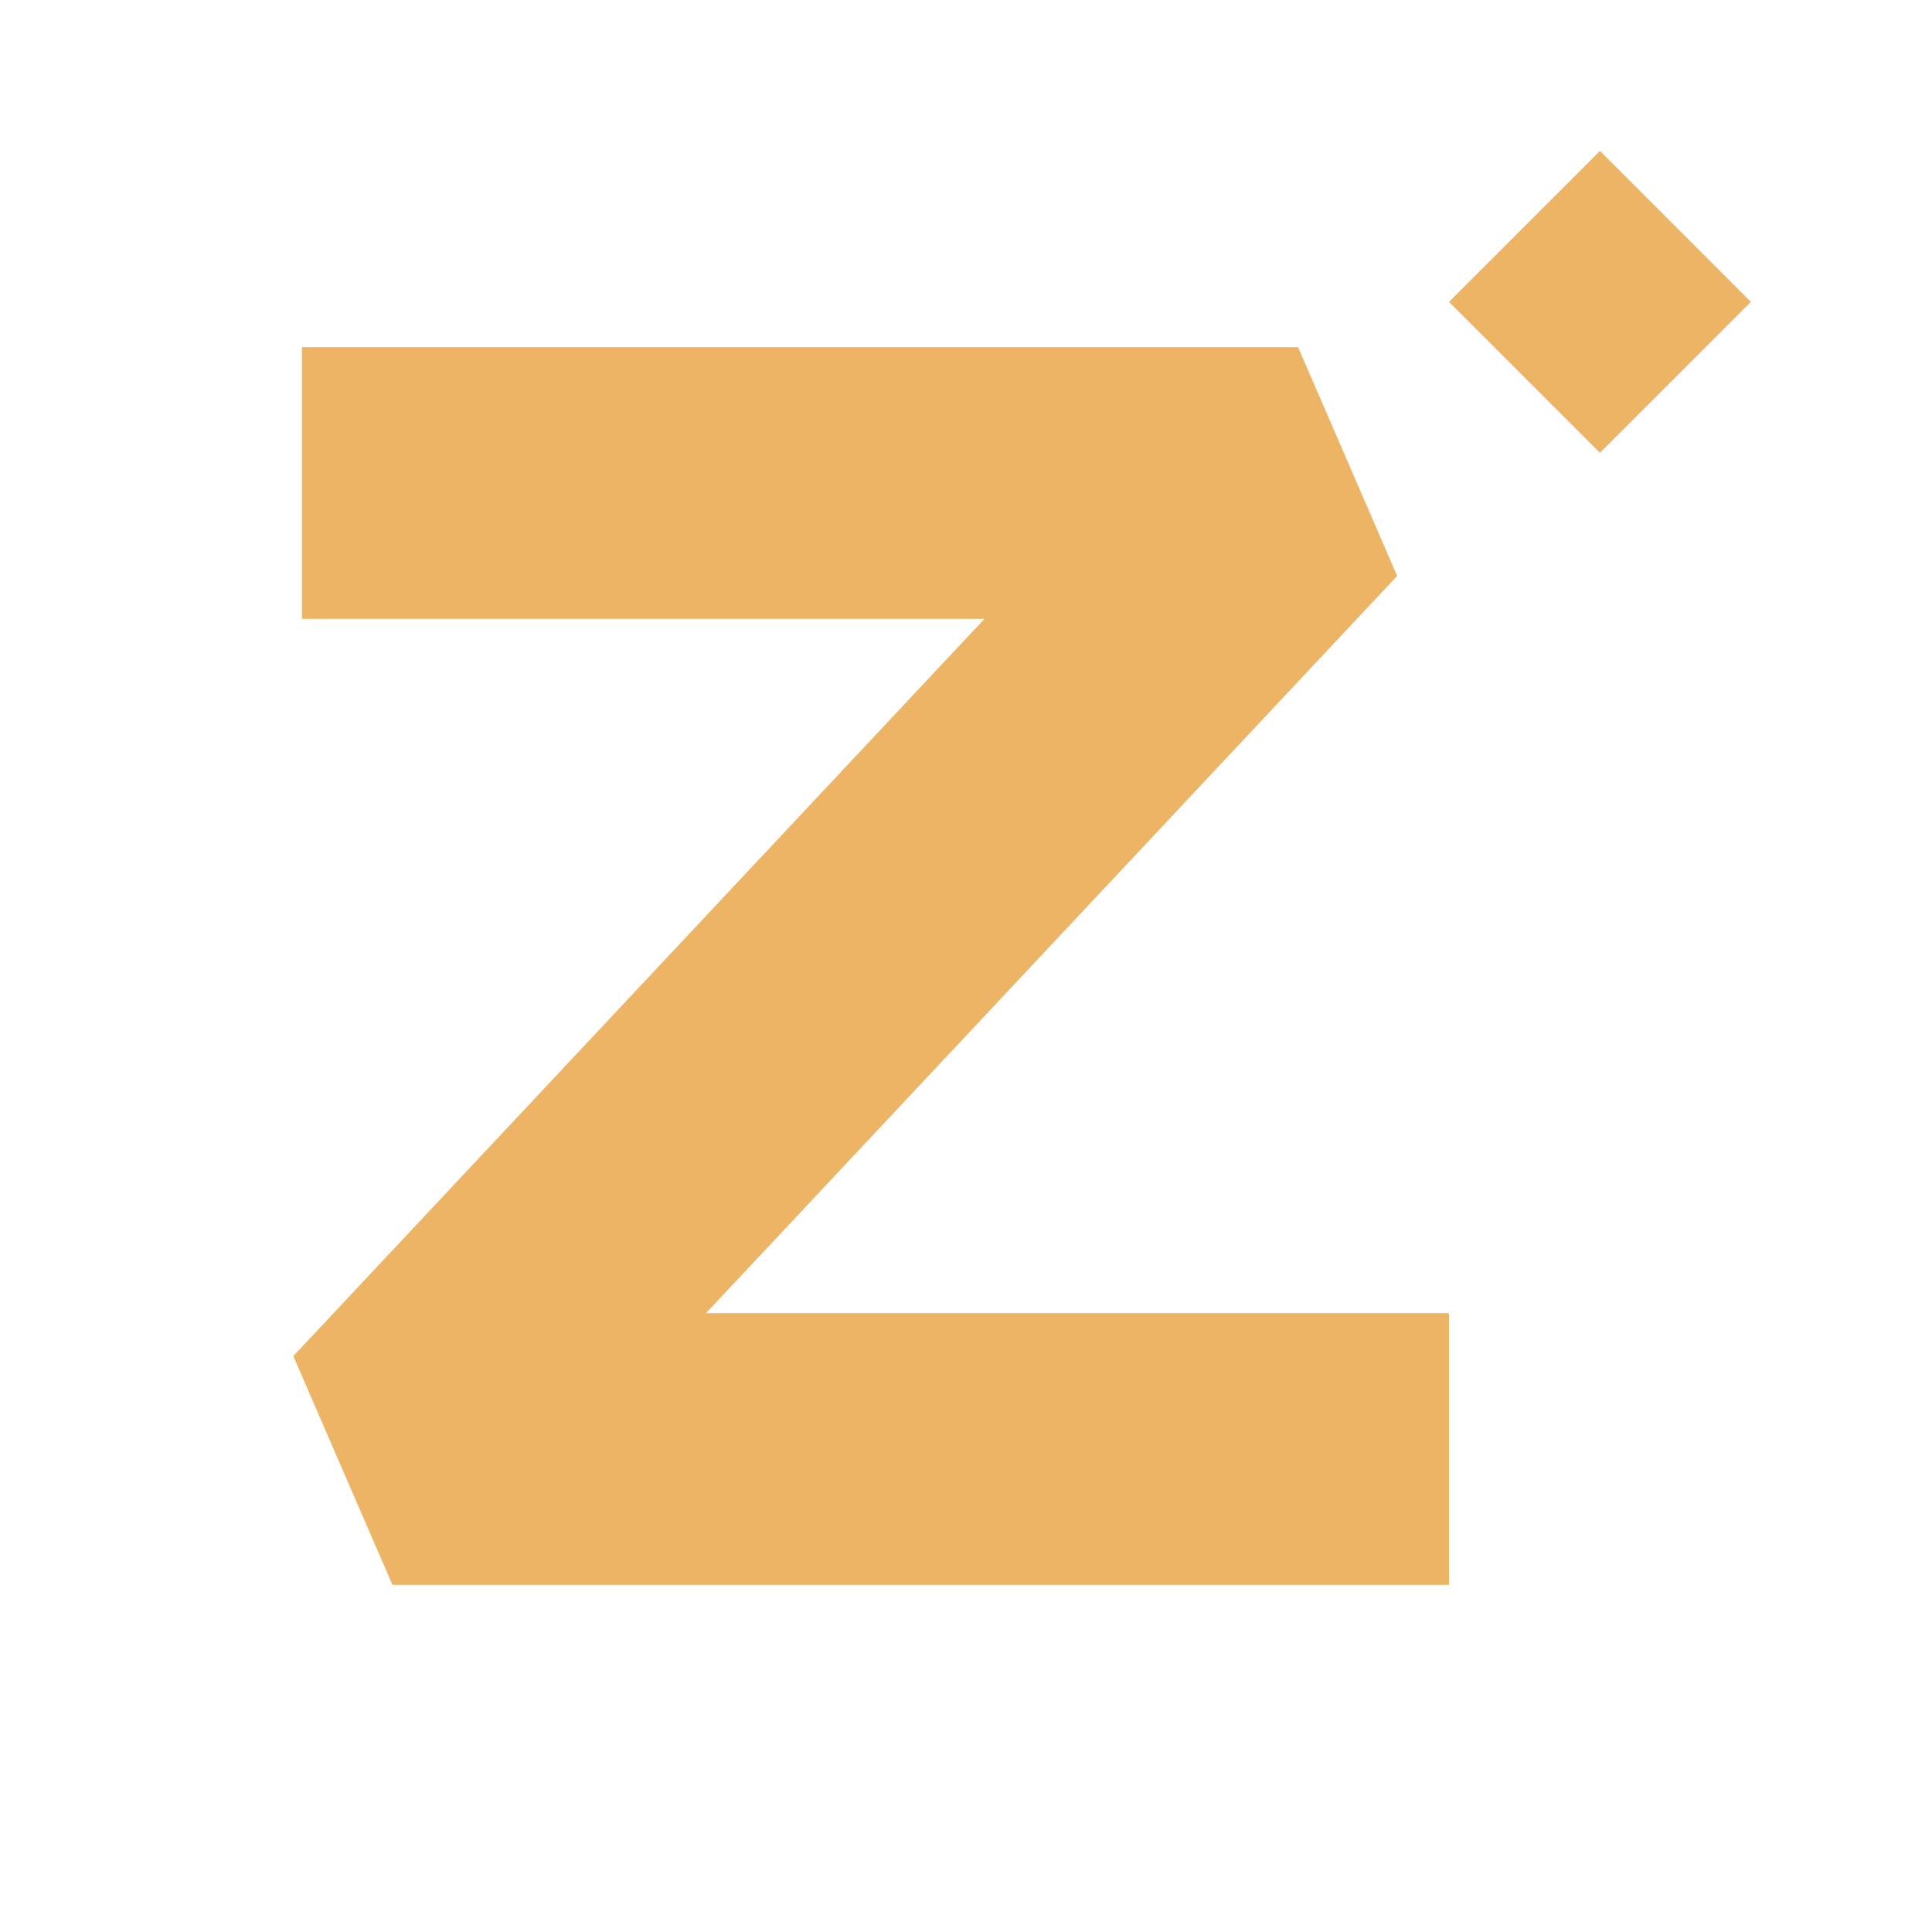
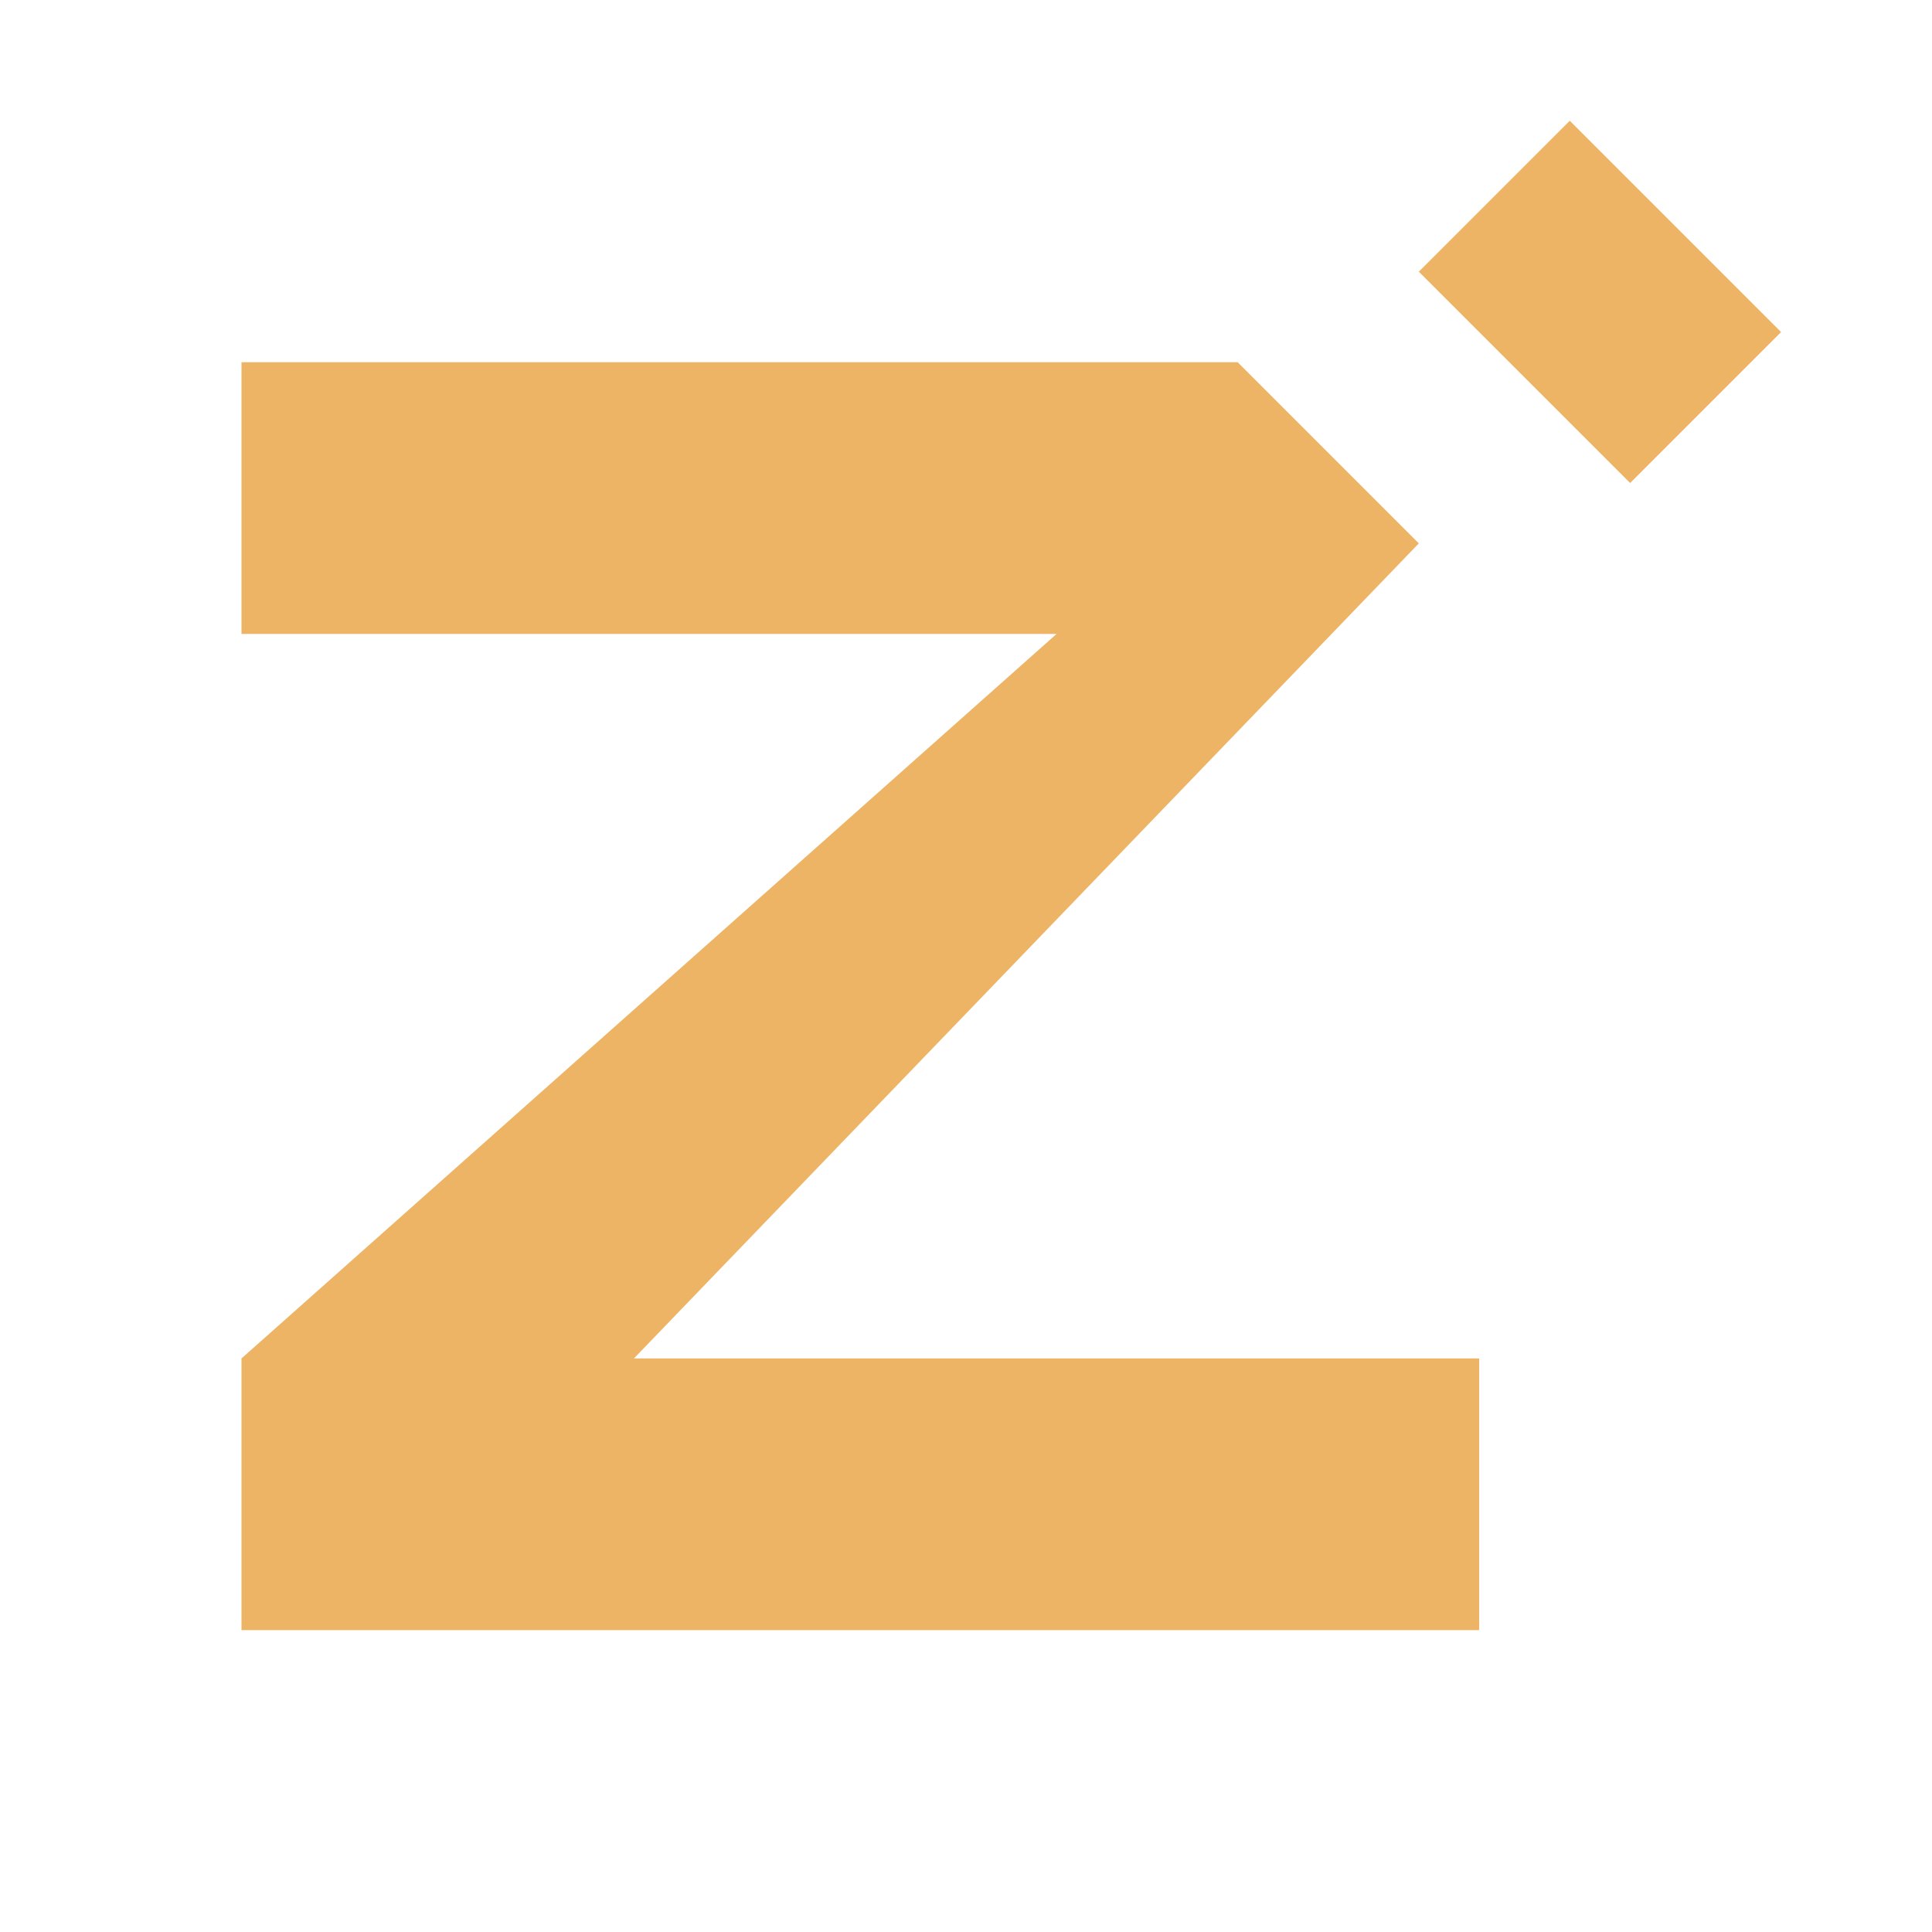
<svg xmlns="http://www.w3.org/2000/svg" viewBox="0 0 64 64" role="img">
  <g color="#edb466">
-     <path d="M10 16H43L13 48H48" fill="none" stroke="currentColor" stroke-width="9" stroke-linejoin="bevel" />
-     <path d="m53 5 5 5-5 5-5-5Z" fill="currentColor" />
+     <path d="M8 12H41L47 18L21 45H49V54H8V45L35 21H8Z" fill="currentColor" />
+     <path d="M47 9L52 4L59 11L54 16Z" fill="currentColor" />
  </g>
</svg>
